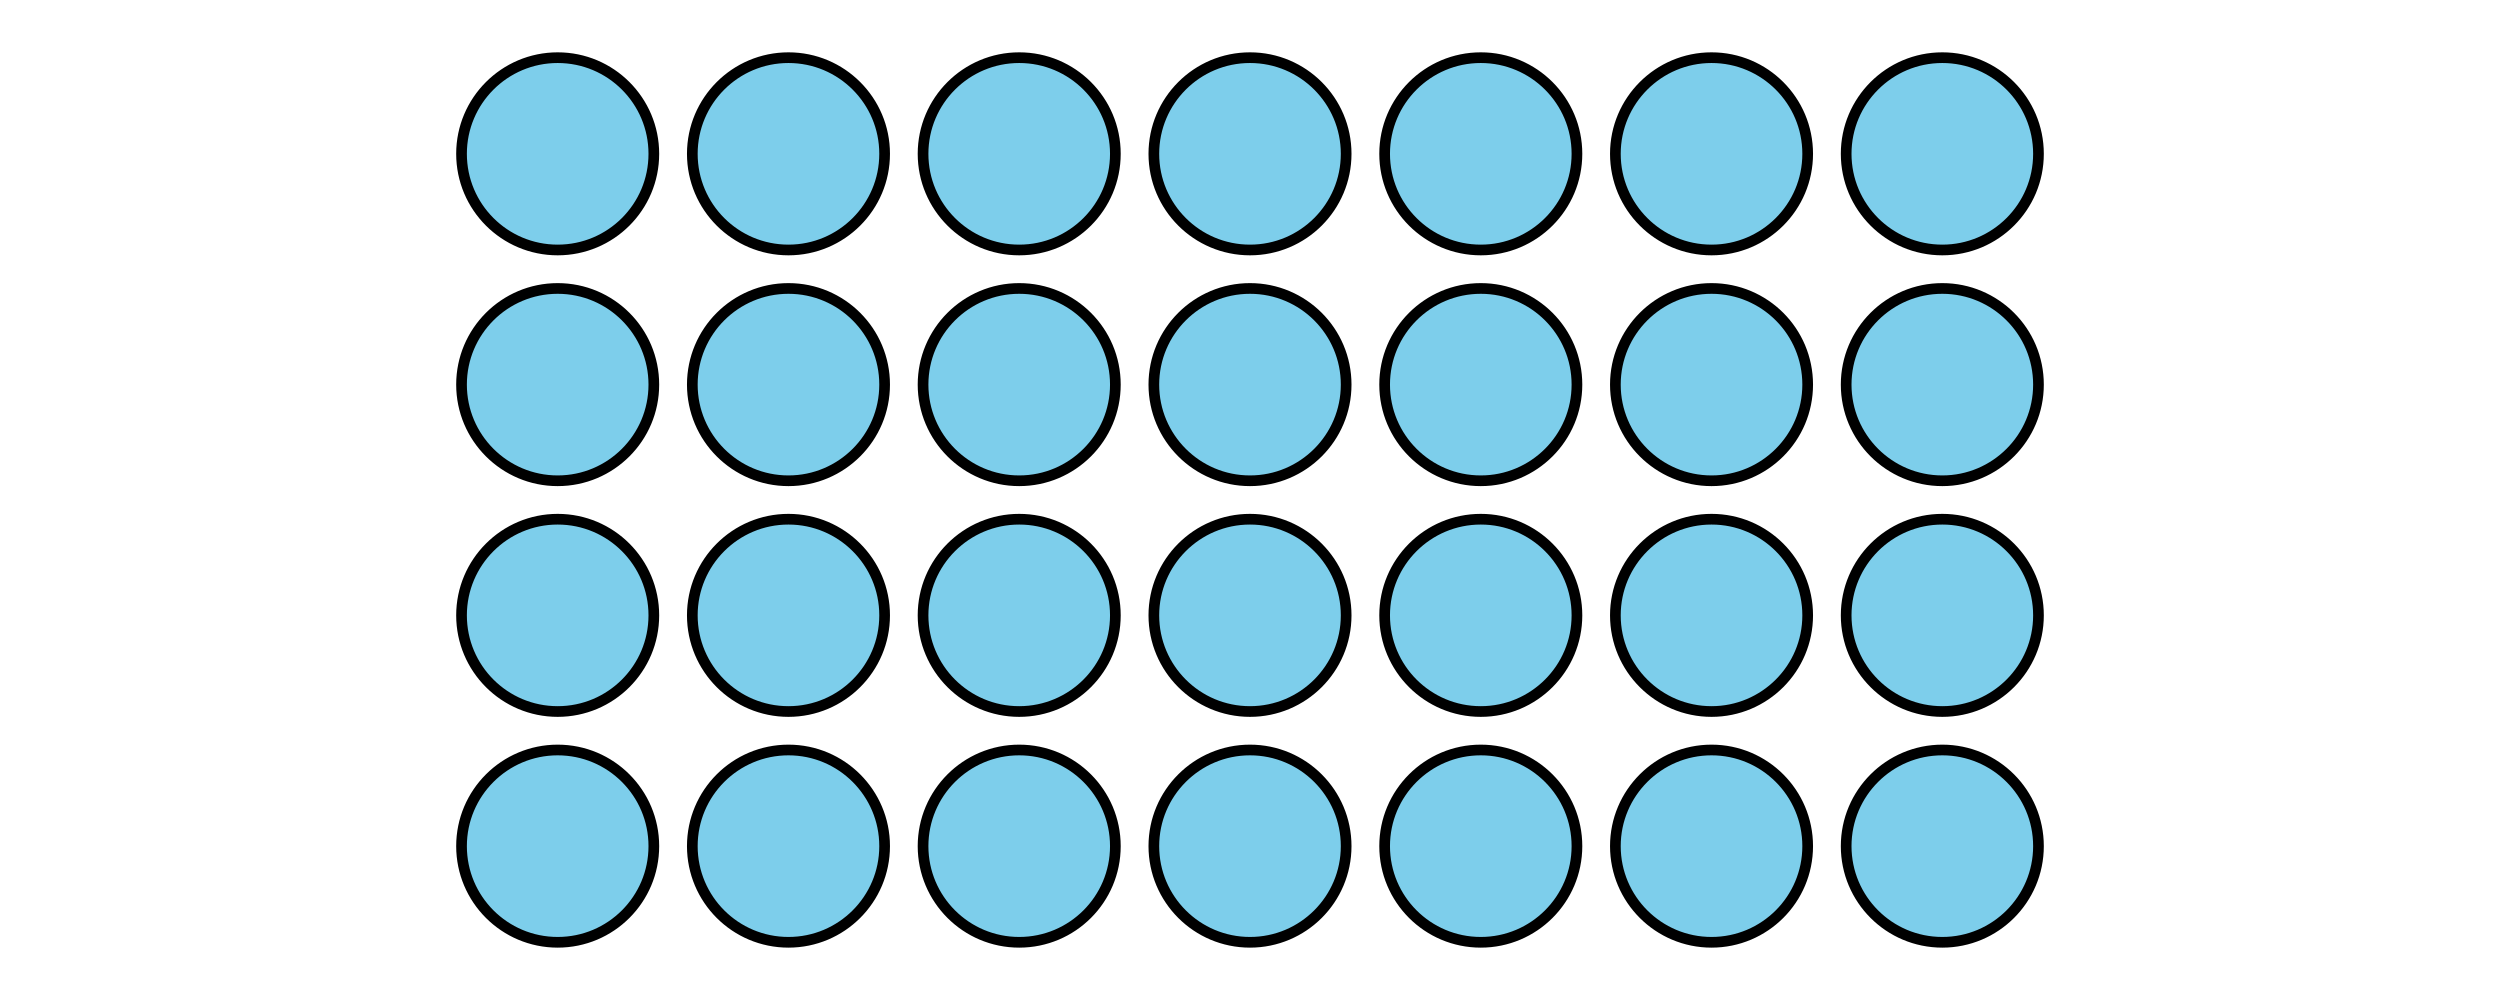
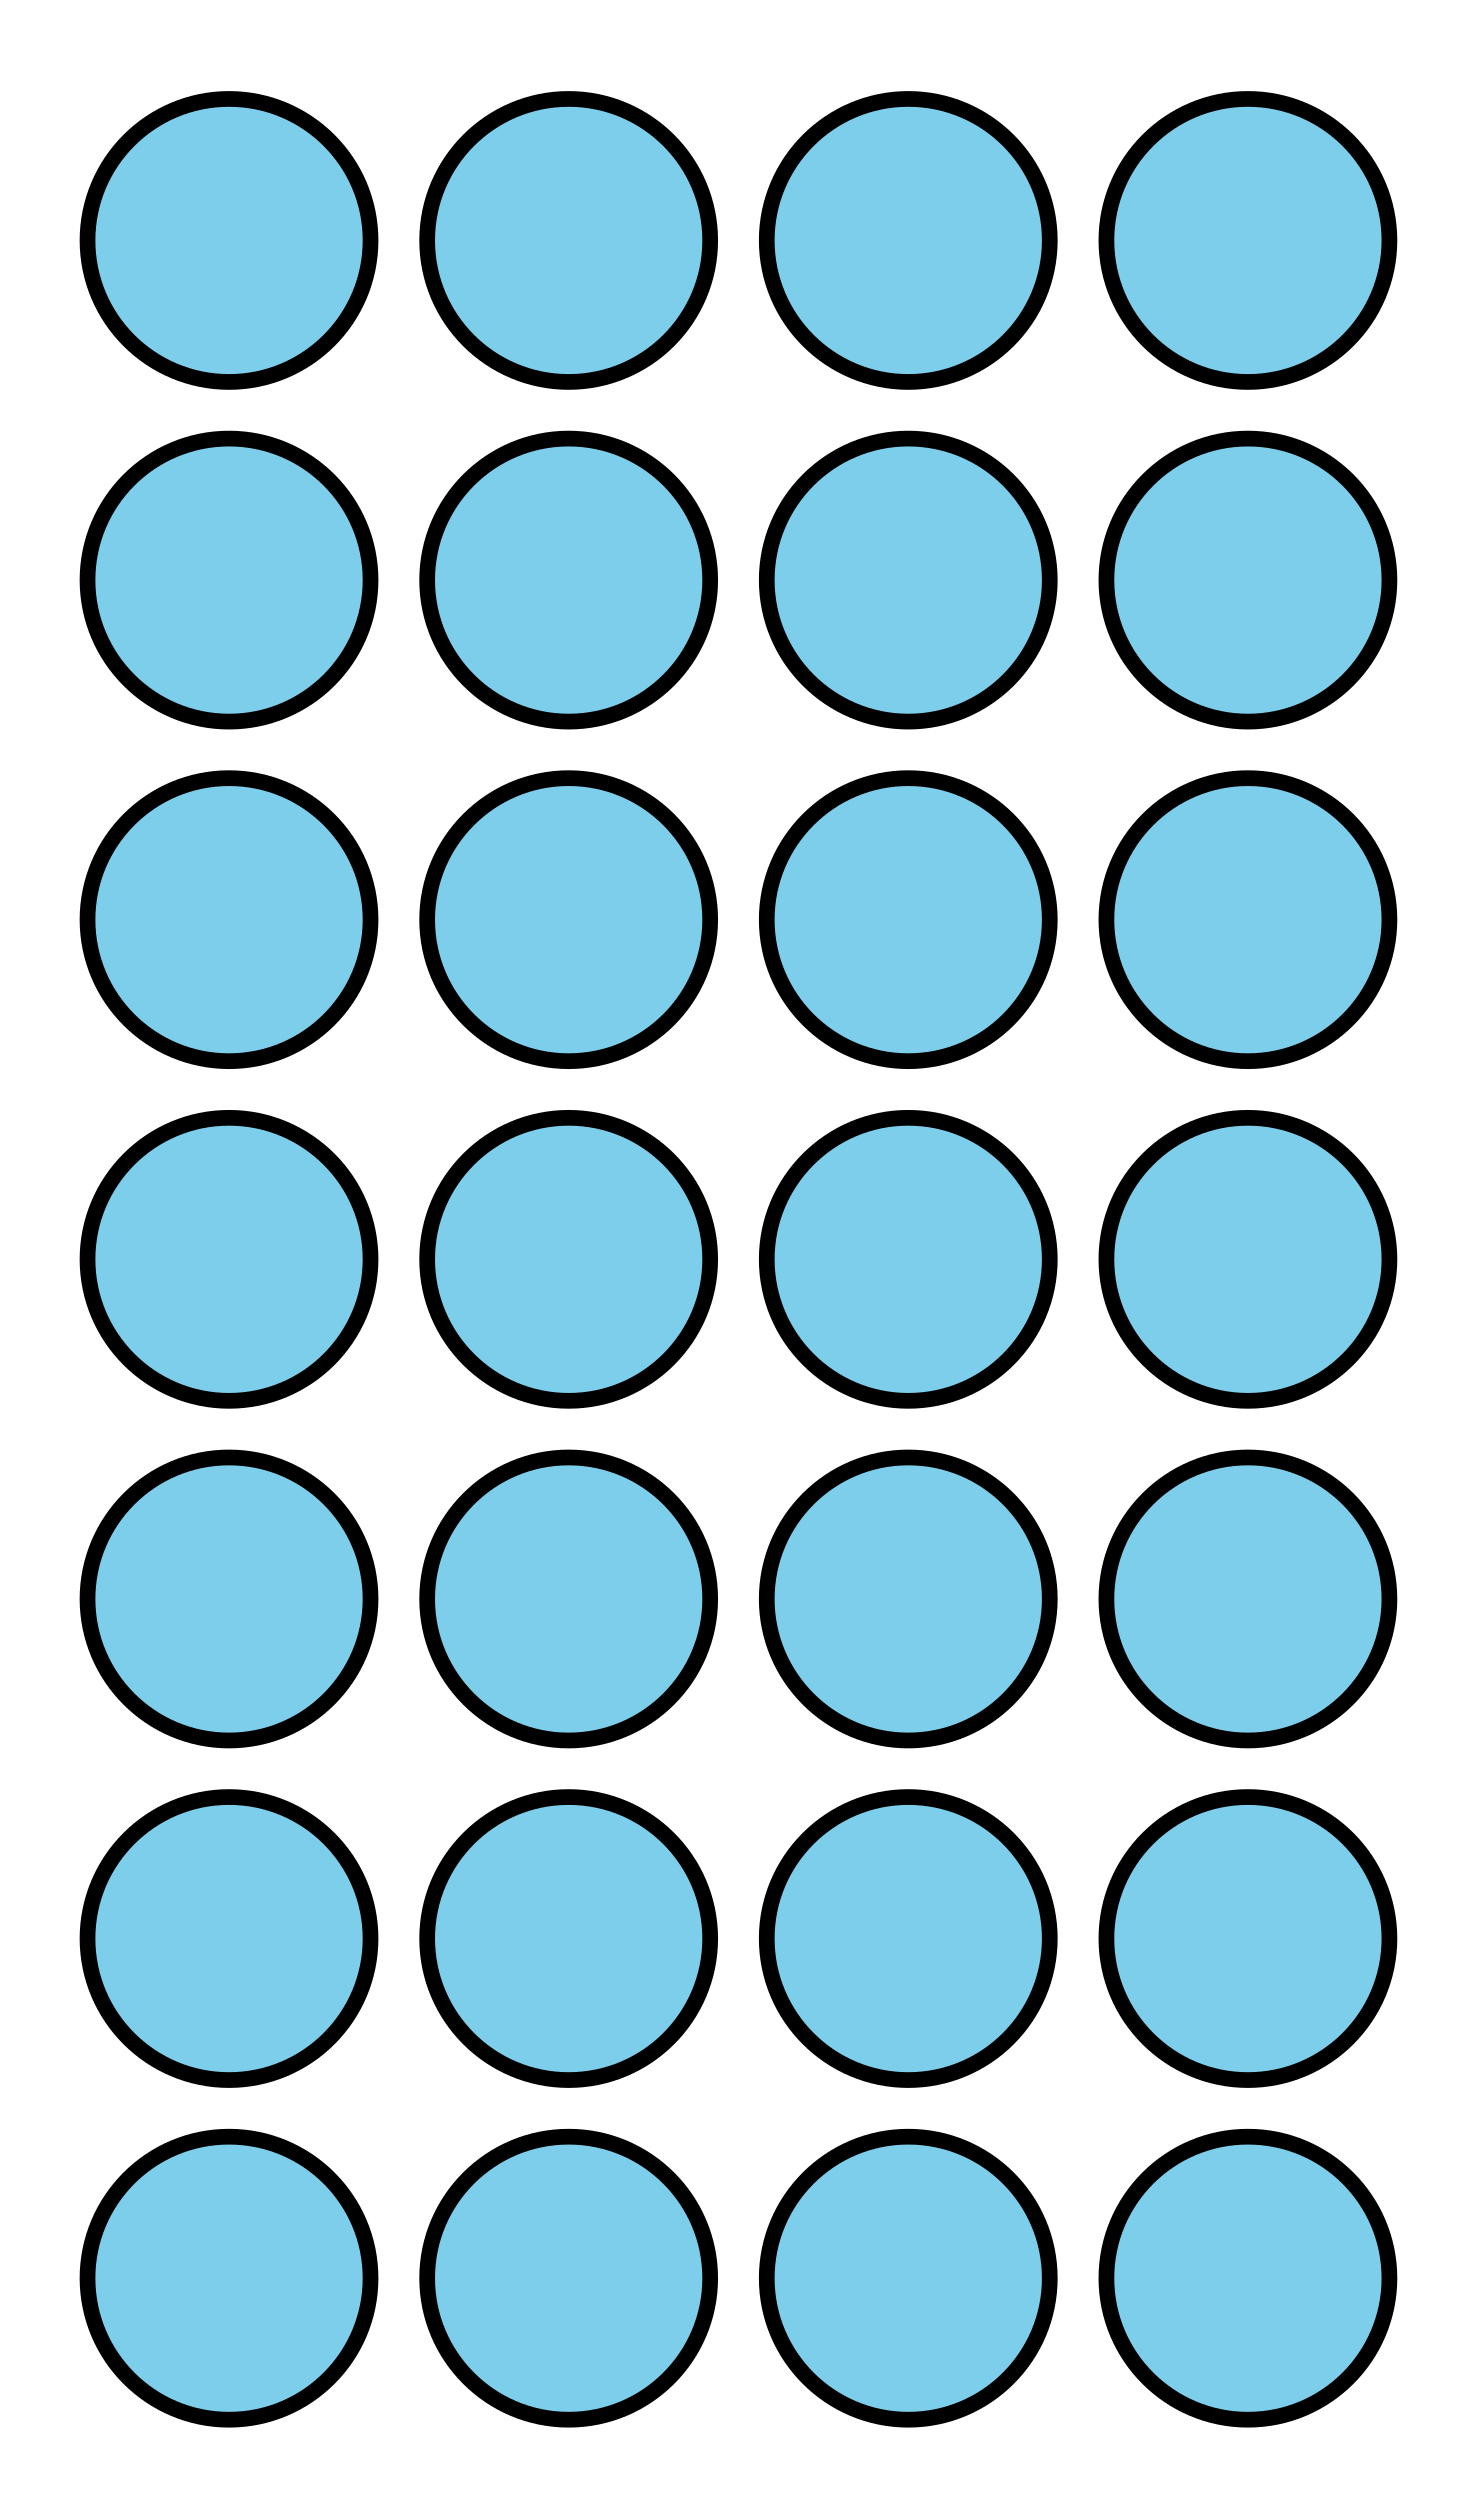
- <svg xmlns="http://www.w3.org/2000/svg" height="93.599pt" version="1.1" viewBox="-72 -72 234 93.599" width="234pt">
-   <defs>
+ <svg xmlns="http://www.w3.org/2000/svg" height="159pt" version="1.1" viewBox="-72 -72 93.599 159" width="93.599pt" id="svg57">
+   <defs id="defs1">
    <clipPath id="clip1">
-       <path d="M-72 21.602V-72H162V21.602ZM162 -72" />
+       <path d="M -72,21.602 V -72 H 162 V 21.602 Z M 162,-72" id="path1" />
    </clipPath>
  </defs>
-   <g id="page1">
-     <path clip-path="url(#clip1)" d="M54 -36C54 -40.973 49.969 -45 45 -45S36 -40.973 36 -36C36 -31.031 40.031 -27 45 -27S54 -31.031 54 -36Z" fill="#7dceeb" />
-     <path clip-path="url(#clip1)" d="M54 -36C54 -40.973 49.969 -45 45 -45S36 -40.973 36 -36C36 -31.031 40.031 -27 45 -27S54 -31.031 54 -36Z" fill="none" stroke="#000000" stroke-linejoin="bevel" stroke-miterlimit="10.037" stroke-width="1" />
-     <path clip-path="url(#clip1)" d="M54 -14.402C54 -19.371 49.969 -23.402 45 -23.402S36 -19.371 36 -14.402C36 -9.43 40.031 -5.402 45 -5.402S54 -9.43 54 -14.402Z" fill="#7dceeb" />
-     <path clip-path="url(#clip1)" d="M54 -14.402C54 -19.371 49.969 -23.402 45 -23.402S36 -19.371 36 -14.402C36 -9.43 40.031 -5.402 45 -5.402S54 -9.43 54 -14.402Z" fill="none" stroke="#000000" stroke-linejoin="bevel" stroke-miterlimit="10.037" stroke-width="1" />
-     <path clip-path="url(#clip1)" d="M54 -57.602C54 -62.57 49.969 -66.602 45 -66.602S36 -62.57 36 -57.602C36 -52.629 40.031 -48.602 45 -48.602S54 -52.629 54 -57.602Z" fill="#7dceeb" />
-     <path clip-path="url(#clip1)" d="M54 -57.602C54 -62.57 49.969 -66.602 45 -66.602S36 -62.57 36 -57.602C36 -52.629 40.031 -48.602 45 -48.602S54 -52.629 54 -57.602Z" fill="none" stroke="#000000" stroke-linejoin="bevel" stroke-miterlimit="10.037" stroke-width="1" />
-     <path clip-path="url(#clip1)" d="M54 7.199C54 2.231 49.969 -1.801 45 -1.801S36 2.231 36 7.199C36 12.172 40.031 16.199 45 16.199S54 12.172 54 7.199Z" fill="#7dceeb" />
-     <path clip-path="url(#clip1)" d="M54 7.199C54 2.231 49.969 -1.801 45 -1.801S36 2.231 36 7.199C36 12.172 40.031 16.199 45 16.199S54 12.172 54 7.199Z" fill="none" stroke="#000000" stroke-linejoin="bevel" stroke-miterlimit="10.037" stroke-width="1" />
-     <path clip-path="url(#clip1)" d="M75.602 -36C75.602 -40.973 71.57 -45 66.602 -45C61.629 -45 57.602 -40.973 57.602 -36C57.602 -31.031 61.629 -27 66.602 -27C71.57 -27 75.602 -31.031 75.602 -36Z" fill="#7dceeb" />
-     <path clip-path="url(#clip1)" d="M75.602 -36C75.602 -40.973 71.57 -45 66.602 -45C61.629 -45 57.602 -40.973 57.602 -36C57.602 -31.031 61.629 -27 66.602 -27C71.57 -27 75.602 -31.031 75.602 -36Z" fill="none" stroke="#000000" stroke-linejoin="bevel" stroke-miterlimit="10.037" stroke-width="1" />
-     <path clip-path="url(#clip1)" d="M75.602 -14.402C75.602 -19.371 71.57 -23.402 66.602 -23.402C61.629 -23.402 57.602 -19.371 57.602 -14.402C57.602 -9.43 61.629 -5.402 66.602 -5.402C71.57 -5.402 75.602 -9.43 75.602 -14.402Z" fill="#7dceeb" />
-     <path clip-path="url(#clip1)" d="M75.602 -14.402C75.602 -19.371 71.57 -23.402 66.602 -23.402C61.629 -23.402 57.602 -19.371 57.602 -14.402C57.602 -9.43 61.629 -5.402 66.602 -5.402C71.57 -5.402 75.602 -9.43 75.602 -14.402Z" fill="none" stroke="#000000" stroke-linejoin="bevel" stroke-miterlimit="10.037" stroke-width="1" />
-     <path clip-path="url(#clip1)" d="M75.602 -57.602C75.602 -62.57 71.57 -66.602 66.602 -66.602C61.629 -66.602 57.602 -62.57 57.602 -57.602C57.602 -52.629 61.629 -48.602 66.602 -48.602C71.57 -48.602 75.602 -52.629 75.602 -57.602Z" fill="#7dceeb" />
-     <path clip-path="url(#clip1)" d="M75.602 -57.602C75.602 -62.57 71.57 -66.602 66.602 -66.602C61.629 -66.602 57.602 -62.57 57.602 -57.602C57.602 -52.629 61.629 -48.602 66.602 -48.602C71.57 -48.602 75.602 -52.629 75.602 -57.602Z" fill="none" stroke="#000000" stroke-linejoin="bevel" stroke-miterlimit="10.037" stroke-width="1" />
-     <path clip-path="url(#clip1)" d="M75.602 7.199C75.602 2.231 71.57 -1.801 66.602 -1.801C61.629 -1.801 57.602 2.231 57.602 7.199C57.602 12.172 61.629 16.199 66.602 16.199C71.57 16.199 75.602 12.172 75.602 7.199Z" fill="#7dceeb" />
-     <path clip-path="url(#clip1)" d="M75.602 7.199C75.602 2.231 71.57 -1.801 66.602 -1.801C61.629 -1.801 57.602 2.231 57.602 7.199C57.602 12.172 61.629 16.199 66.602 16.199C71.57 16.199 75.602 12.172 75.602 7.199Z" fill="none" stroke="#000000" stroke-linejoin="bevel" stroke-miterlimit="10.037" stroke-width="1" />
-     <path clip-path="url(#clip1)" d="M97.199 -36C97.199 -40.973 93.172 -45 88.199 -45C83.231 -45 79.199 -40.973 79.199 -36C79.199 -31.031 83.231 -27 88.199 -27C93.172 -27 97.199 -31.031 97.199 -36Z" fill="#7dceeb" />
-     <path clip-path="url(#clip1)" d="M97.199 -36C97.199 -40.973 93.172 -45 88.199 -45C83.231 -45 79.199 -40.973 79.199 -36C79.199 -31.031 83.231 -27 88.199 -27C93.172 -27 97.199 -31.031 97.199 -36Z" fill="none" stroke="#000000" stroke-linejoin="bevel" stroke-miterlimit="10.037" stroke-width="1" />
-     <path clip-path="url(#clip1)" d="M97.199 -14.402C97.199 -19.371 93.172 -23.402 88.199 -23.402C83.231 -23.402 79.199 -19.371 79.199 -14.402C79.199 -9.43 83.231 -5.402 88.199 -5.402C93.172 -5.402 97.199 -9.43 97.199 -14.402Z" fill="#7dceeb" />
-     <path clip-path="url(#clip1)" d="M97.199 -14.402C97.199 -19.371 93.172 -23.402 88.199 -23.402C83.231 -23.402 79.199 -19.371 79.199 -14.402C79.199 -9.43 83.231 -5.402 88.199 -5.402C93.172 -5.402 97.199 -9.43 97.199 -14.402Z" fill="none" stroke="#000000" stroke-linejoin="bevel" stroke-miterlimit="10.037" stroke-width="1" />
-     <path clip-path="url(#clip1)" d="M97.199 -57.602C97.199 -62.57 93.172 -66.602 88.199 -66.602C83.231 -66.602 79.199 -62.57 79.199 -57.602C79.199 -52.629 83.231 -48.602 88.199 -48.602C93.172 -48.602 97.199 -52.629 97.199 -57.602Z" fill="#7dceeb" />
-     <path clip-path="url(#clip1)" d="M97.199 -57.602C97.199 -62.57 93.172 -66.602 88.199 -66.602C83.231 -66.602 79.199 -62.57 79.199 -57.602C79.199 -52.629 83.231 -48.602 88.199 -48.602C93.172 -48.602 97.199 -52.629 97.199 -57.602Z" fill="none" stroke="#000000" stroke-linejoin="bevel" stroke-miterlimit="10.037" stroke-width="1" />
-     <path clip-path="url(#clip1)" d="M97.199 7.199C97.199 2.231 93.172 -1.801 88.199 -1.801C83.231 -1.801 79.199 2.231 79.199 7.199C79.199 12.172 83.231 16.199 88.199 16.199C93.172 16.199 97.199 12.172 97.199 7.199Z" fill="#7dceeb" />
-     <path clip-path="url(#clip1)" d="M97.199 7.199C97.199 2.231 93.172 -1.801 88.199 -1.801C83.231 -1.801 79.199 2.231 79.199 7.199C79.199 12.172 83.231 16.199 88.199 16.199C93.172 16.199 97.199 12.172 97.199 7.199Z" fill="none" stroke="#000000" stroke-linejoin="bevel" stroke-miterlimit="10.037" stroke-width="1" />
-     <path clip-path="url(#clip1)" d="M32.398 -36C32.398 -40.973 28.371 -45 23.398 -45C18.43 -45 14.398 -40.973 14.398 -36C14.398 -31.031 18.43 -27 23.398 -27C28.371 -27 32.398 -31.031 32.398 -36Z" fill="#7dceeb" />
-     <path clip-path="url(#clip1)" d="M32.398 -36C32.398 -40.973 28.371 -45 23.398 -45C18.43 -45 14.398 -40.973 14.398 -36C14.398 -31.031 18.43 -27 23.398 -27C28.371 -27 32.398 -31.031 32.398 -36Z" fill="none" stroke="#000000" stroke-linejoin="bevel" stroke-miterlimit="10.037" stroke-width="1" />
-     <path clip-path="url(#clip1)" d="M32.398 -14.402C32.398 -19.371 28.371 -23.402 23.398 -23.402C18.43 -23.402 14.398 -19.371 14.398 -14.402C14.398 -9.43 18.43 -5.402 23.398 -5.402C28.371 -5.402 32.398 -9.43 32.398 -14.402Z" fill="#7dceeb" />
-     <path clip-path="url(#clip1)" d="M32.398 -14.402C32.398 -19.371 28.371 -23.402 23.398 -23.402C18.43 -23.402 14.398 -19.371 14.398 -14.402C14.398 -9.43 18.43 -5.402 23.398 -5.402C28.371 -5.402 32.398 -9.43 32.398 -14.402Z" fill="none" stroke="#000000" stroke-linejoin="bevel" stroke-miterlimit="10.037" stroke-width="1" />
-     <path clip-path="url(#clip1)" d="M32.398 -57.602C32.398 -62.57 28.371 -66.602 23.398 -66.602C18.43 -66.602 14.398 -62.57 14.398 -57.602C14.398 -52.629 18.43 -48.602 23.398 -48.602C28.371 -48.602 32.398 -52.629 32.398 -57.602Z" fill="#7dceeb" />
-     <path clip-path="url(#clip1)" d="M32.398 -57.602C32.398 -62.57 28.371 -66.602 23.398 -66.602C18.43 -66.602 14.398 -62.57 14.398 -57.602C14.398 -52.629 18.43 -48.602 23.398 -48.602C28.371 -48.602 32.398 -52.629 32.398 -57.602Z" fill="none" stroke="#000000" stroke-linejoin="bevel" stroke-miterlimit="10.037" stroke-width="1" />
-     <path clip-path="url(#clip1)" d="M32.398 7.199C32.398 2.231 28.371 -1.801 23.398 -1.801C18.43 -1.801 14.398 2.231 14.398 7.199C14.398 12.172 18.43 16.199 23.398 16.199C28.371 16.199 32.398 12.172 32.398 7.199Z" fill="#7dceeb" />
-     <path clip-path="url(#clip1)" d="M32.398 7.199C32.398 2.231 28.371 -1.801 23.398 -1.801C18.43 -1.801 14.398 2.231 14.398 7.199C14.398 12.172 18.43 16.199 23.398 16.199C28.371 16.199 32.398 12.172 32.398 7.199Z" fill="none" stroke="#000000" stroke-linejoin="bevel" stroke-miterlimit="10.037" stroke-width="1" />
-     <path clip-path="url(#clip1)" d="M10.801 -36C10.801 -40.973 6.769 -45 1.801 -45C-3.172 -45 -7.199 -40.973 -7.199 -36C-7.199 -31.031 -3.172 -27 1.801 -27C6.769 -27 10.801 -31.031 10.801 -36Z" fill="#7dceeb" />
-     <path clip-path="url(#clip1)" d="M10.801 -36C10.801 -40.973 6.769 -45 1.801 -45C-3.172 -45 -7.199 -40.973 -7.199 -36C-7.199 -31.031 -3.172 -27 1.801 -27C6.769 -27 10.801 -31.031 10.801 -36Z" fill="none" stroke="#000000" stroke-linejoin="bevel" stroke-miterlimit="10.037" stroke-width="1" />
-     <path clip-path="url(#clip1)" d="M10.801 -14.402C10.801 -19.371 6.769 -23.402 1.801 -23.402C-3.172 -23.402 -7.199 -19.371 -7.199 -14.402C-7.199 -9.43 -3.172 -5.402 1.801 -5.402C6.769 -5.402 10.801 -9.43 10.801 -14.402Z" fill="#7dceeb" />
-     <path clip-path="url(#clip1)" d="M10.801 -14.402C10.801 -19.371 6.769 -23.402 1.801 -23.402C-3.172 -23.402 -7.199 -19.371 -7.199 -14.402C-7.199 -9.43 -3.172 -5.402 1.801 -5.402C6.769 -5.402 10.801 -9.43 10.801 -14.402Z" fill="none" stroke="#000000" stroke-linejoin="bevel" stroke-miterlimit="10.037" stroke-width="1" />
-     <path clip-path="url(#clip1)" d="M10.801 -57.602C10.801 -62.57 6.769 -66.602 1.801 -66.602C-3.172 -66.602 -7.199 -62.57 -7.199 -57.602C-7.199 -52.629 -3.172 -48.602 1.801 -48.602C6.769 -48.602 10.801 -52.629 10.801 -57.602Z" fill="#7dceeb" />
-     <path clip-path="url(#clip1)" d="M10.801 -57.602C10.801 -62.57 6.769 -66.602 1.801 -66.602C-3.172 -66.602 -7.199 -62.57 -7.199 -57.602C-7.199 -52.629 -3.172 -48.602 1.801 -48.602C6.769 -48.602 10.801 -52.629 10.801 -57.602Z" fill="none" stroke="#000000" stroke-linejoin="bevel" stroke-miterlimit="10.037" stroke-width="1" />
-     <path clip-path="url(#clip1)" d="M10.801 7.199C10.801 2.231 6.769 -1.801 1.801 -1.801C-3.172 -1.801 -7.199 2.231 -7.199 7.199C-7.199 12.172 -3.172 16.199 1.801 16.199C6.769 16.199 10.801 12.172 10.801 7.199Z" fill="#7dceeb" />
-     <path clip-path="url(#clip1)" d="M10.801 7.199C10.801 2.231 6.769 -1.801 1.801 -1.801C-3.172 -1.801 -7.199 2.231 -7.199 7.199C-7.199 12.172 -3.172 16.199 1.801 16.199C6.769 16.199 10.801 12.172 10.801 7.199Z" fill="none" stroke="#000000" stroke-linejoin="bevel" stroke-miterlimit="10.037" stroke-width="1" />
-     <path clip-path="url(#clip1)" d="M118.801 -36C118.801 -40.973 114.769 -45 109.801 -45C104.828 -45 100.801 -40.973 100.801 -36C100.801 -31.031 104.828 -27 109.801 -27C114.769 -27 118.801 -31.031 118.801 -36Z" fill="#7dceeb" />
-     <path clip-path="url(#clip1)" d="M118.801 -36C118.801 -40.973 114.769 -45 109.801 -45C104.828 -45 100.801 -40.973 100.801 -36C100.801 -31.031 104.828 -27 109.801 -27C114.769 -27 118.801 -31.031 118.801 -36Z" fill="none" stroke="#000000" stroke-linejoin="bevel" stroke-miterlimit="10.037" stroke-width="1" />
-     <path clip-path="url(#clip1)" d="M118.801 -14.402C118.801 -19.371 114.769 -23.402 109.801 -23.402C104.828 -23.402 100.801 -19.371 100.801 -14.402C100.801 -9.43 104.828 -5.402 109.801 -5.402C114.769 -5.402 118.801 -9.43 118.801 -14.402Z" fill="#7dceeb" />
-     <path clip-path="url(#clip1)" d="M118.801 -14.402C118.801 -19.371 114.769 -23.402 109.801 -23.402C104.828 -23.402 100.801 -19.371 100.801 -14.402C100.801 -9.43 104.828 -5.402 109.801 -5.402C114.769 -5.402 118.801 -9.43 118.801 -14.402Z" fill="none" stroke="#000000" stroke-linejoin="bevel" stroke-miterlimit="10.037" stroke-width="1" />
-     <path clip-path="url(#clip1)" d="M118.801 -57.602C118.801 -62.57 114.769 -66.602 109.801 -66.602C104.828 -66.602 100.801 -62.57 100.801 -57.602C100.801 -52.629 104.828 -48.602 109.801 -48.602C114.769 -48.602 118.801 -52.629 118.801 -57.602Z" fill="#7dceeb" />
-     <path clip-path="url(#clip1)" d="M118.801 -57.602C118.801 -62.57 114.769 -66.602 109.801 -66.602C104.828 -66.602 100.801 -62.57 100.801 -57.602C100.801 -52.629 104.828 -48.602 109.801 -48.602C114.769 -48.602 118.801 -52.629 118.801 -57.602Z" fill="none" stroke="#000000" stroke-linejoin="bevel" stroke-miterlimit="10.037" stroke-width="1" />
-     <path clip-path="url(#clip1)" d="M118.801 7.199C118.801 2.231 114.769 -1.801 109.801 -1.801C104.828 -1.801 100.801 2.231 100.801 7.199C100.801 12.172 104.828 16.199 109.801 16.199C114.769 16.199 118.801 12.172 118.801 7.199Z" fill="#7dceeb" />
-     <path clip-path="url(#clip1)" d="M118.801 7.199C118.801 2.231 114.769 -1.801 109.801 -1.801C104.828 -1.801 100.801 2.231 100.801 7.199C100.801 12.172 104.828 16.199 109.801 16.199C114.769 16.199 118.801 12.172 118.801 7.199Z" fill="none" stroke="#000000" stroke-linejoin="bevel" stroke-miterlimit="10.037" stroke-width="1" />
-     <path clip-path="url(#clip1)" d="M-10.801 -36C-10.801 -40.973 -14.828 -45 -19.801 -45C-24.77 -45 -28.801 -40.973 -28.801 -36C-28.801 -31.031 -24.77 -27 -19.801 -27C-14.828 -27 -10.801 -31.031 -10.801 -36Z" fill="#7dceeb" />
-     <path clip-path="url(#clip1)" d="M-10.801 -36C-10.801 -40.973 -14.828 -45 -19.801 -45C-24.77 -45 -28.801 -40.973 -28.801 -36C-28.801 -31.031 -24.77 -27 -19.801 -27C-14.828 -27 -10.801 -31.031 -10.801 -36Z" fill="none" stroke="#000000" stroke-linejoin="bevel" stroke-miterlimit="10.037" stroke-width="1" />
-     <path clip-path="url(#clip1)" d="M-10.801 -14.402C-10.801 -19.371 -14.828 -23.402 -19.801 -23.402C-24.77 -23.402 -28.801 -19.371 -28.801 -14.402C-28.801 -9.43 -24.77 -5.402 -19.801 -5.402C-14.828 -5.402 -10.801 -9.43 -10.801 -14.402Z" fill="#7dceeb" />
-     <path clip-path="url(#clip1)" d="M-10.801 -14.402C-10.801 -19.371 -14.828 -23.402 -19.801 -23.402C-24.77 -23.402 -28.801 -19.371 -28.801 -14.402C-28.801 -9.43 -24.77 -5.402 -19.801 -5.402C-14.828 -5.402 -10.801 -9.43 -10.801 -14.402Z" fill="none" stroke="#000000" stroke-linejoin="bevel" stroke-miterlimit="10.037" stroke-width="1" />
-     <path clip-path="url(#clip1)" d="M-10.801 -57.602C-10.801 -62.57 -14.828 -66.602 -19.801 -66.602C-24.77 -66.602 -28.801 -62.57 -28.801 -57.602C-28.801 -52.629 -24.77 -48.602 -19.801 -48.602C-14.828 -48.602 -10.801 -52.629 -10.801 -57.602Z" fill="#7dceeb" />
-     <path clip-path="url(#clip1)" d="M-10.801 -57.602C-10.801 -62.57 -14.828 -66.602 -19.801 -66.602C-24.77 -66.602 -28.801 -62.57 -28.801 -57.602C-28.801 -52.629 -24.77 -48.602 -19.801 -48.602C-14.828 -48.602 -10.801 -52.629 -10.801 -57.602Z" fill="none" stroke="#000000" stroke-linejoin="bevel" stroke-miterlimit="10.037" stroke-width="1" />
-     <path clip-path="url(#clip1)" d="M-10.801 7.199C-10.801 2.231 -14.828 -1.801 -19.801 -1.801C-24.77 -1.801 -28.801 2.231 -28.801 7.199C-28.801 12.172 -24.77 16.199 -19.801 16.199C-14.828 16.199 -10.801 12.172 -10.801 7.199Z" fill="#7dceeb" />
-     <path clip-path="url(#clip1)" d="M-10.801 7.199C-10.801 2.231 -14.828 -1.801 -19.801 -1.801C-24.77 -1.801 -28.801 2.231 -28.801 7.199C-28.801 12.172 -24.77 16.199 -19.801 16.199C-14.828 16.199 -10.801 12.172 -10.801 7.199Z" fill="none" stroke="#000000" stroke-linejoin="bevel" stroke-miterlimit="10.037" stroke-width="1" />
+   <g id="page1" transform="rotate(90,-6.664018,-43.57066)">
+     <path clip-path="url(#clip1)" d="m 54,-36 c 0,-4.973 -4.031,-9 -9,-9 -4.969,0 -9,4.027 -9,9 0,4.969 4.031,9 9,9 4.969,0 9,-4.031 9,-9 z" fill="#7dceeb" id="path2" />
+     <path clip-path="url(#clip1)" d="m 54,-36 c 0,-4.973 -4.031,-9 -9,-9 -4.969,0 -9,4.027 -9,9 0,4.969 4.031,9 9,9 4.969,0 9,-4.031 9,-9 z" fill="none" stroke="#000000" stroke-linejoin="bevel" stroke-miterlimit="10.037" stroke-width="1" id="path3" />
+     <path clip-path="url(#clip1)" d="m 54,-14.402 c 0,-4.969 -4.031,-9 -9,-9 -4.969,0 -9,4.031 -9,9 0,4.973 4.031,9 9,9 4.969,0 9,-4.027 9,-9 z" fill="#7dceeb" id="path4" />
+     <path clip-path="url(#clip1)" d="m 54,-14.402 c 0,-4.969 -4.031,-9 -9,-9 -4.969,0 -9,4.031 -9,9 0,4.973 4.031,9 9,9 4.969,0 9,-4.027 9,-9 z" fill="none" stroke="#000000" stroke-linejoin="bevel" stroke-miterlimit="10.037" stroke-width="1" id="path5" />
+     <path clip-path="url(#clip1)" d="m 54,-57.602 c 0,-4.969 -4.031,-9 -9,-9 -4.969,0 -9,4.031 -9,9 0,4.973 4.031,9 9,9 4.969,0 9,-4.027 9,-9 z" fill="#7dceeb" id="path6" />
+     <path clip-path="url(#clip1)" d="m 54,-57.602 c 0,-4.969 -4.031,-9 -9,-9 -4.969,0 -9,4.031 -9,9 0,4.973 4.031,9 9,9 4.969,0 9,-4.027 9,-9 z" fill="none" stroke="#000000" stroke-linejoin="bevel" stroke-miterlimit="10.037" stroke-width="1" id="path7" />
+     <path clip-path="url(#clip1)" d="m 54,7.199 c 0,-4.969 -4.031,-9 -9,-9 -4.969,0 -9,4.031 -9,9 0,4.973 4.031,9 9,9 4.969,0 9,-4.027 9,-9 z" fill="#7dceeb" id="path8" />
+     <path clip-path="url(#clip1)" d="m 54,7.199 c 0,-4.969 -4.031,-9 -9,-9 -4.969,0 -9,4.031 -9,9 0,4.973 4.031,9 9,9 4.969,0 9,-4.027 9,-9 z" fill="none" stroke="#000000" stroke-linejoin="bevel" stroke-miterlimit="10.037" stroke-width="1" id="path9" />
+     <path clip-path="url(#clip1)" d="m 75.602,-36 c 0,-4.973 -4.031,-9 -9,-9 -4.973,0 -9,4.027 -9,9 0,4.969 4.027,9 9,9 4.969,0 9,-4.031 9,-9 z" fill="#7dceeb" id="path10" />
+     <path clip-path="url(#clip1)" d="m 75.602,-36 c 0,-4.973 -4.031,-9 -9,-9 -4.973,0 -9,4.027 -9,9 0,4.969 4.027,9 9,9 4.969,0 9,-4.031 9,-9 z" fill="none" stroke="#000000" stroke-linejoin="bevel" stroke-miterlimit="10.037" stroke-width="1" id="path11" />
+     <path clip-path="url(#clip1)" d="m 75.602,-14.402 c 0,-4.969 -4.031,-9 -9,-9 -4.973,0 -9,4.031 -9,9 0,4.973 4.027,9 9,9 4.969,0 9,-4.027 9,-9 z" fill="#7dceeb" id="path12" />
+     <path clip-path="url(#clip1)" d="m 75.602,-14.402 c 0,-4.969 -4.031,-9 -9,-9 -4.973,0 -9,4.031 -9,9 0,4.973 4.027,9 9,9 4.969,0 9,-4.027 9,-9 z" fill="none" stroke="#000000" stroke-linejoin="bevel" stroke-miterlimit="10.037" stroke-width="1" id="path13" />
+     <path clip-path="url(#clip1)" d="m 75.602,-57.602 c 0,-4.969 -4.031,-9 -9,-9 -4.973,0 -9,4.031 -9,9 0,4.973 4.027,9 9,9 4.969,0 9,-4.027 9,-9 z" fill="#7dceeb" id="path14" />
+     <path clip-path="url(#clip1)" d="m 75.602,-57.602 c 0,-4.969 -4.031,-9 -9,-9 -4.973,0 -9,4.031 -9,9 0,4.973 4.027,9 9,9 4.969,0 9,-4.027 9,-9 z" fill="none" stroke="#000000" stroke-linejoin="bevel" stroke-miterlimit="10.037" stroke-width="1" id="path15" />
+     <path clip-path="url(#clip1)" d="m 75.602,7.199 c 0,-4.969 -4.031,-9 -9,-9 -4.973,0 -9,4.031 -9,9 0,4.973 4.027,9 9,9 4.969,0 9,-4.027 9,-9 z" fill="#7dceeb" id="path16" />
+     <path clip-path="url(#clip1)" d="m 75.602,7.199 c 0,-4.969 -4.031,-9 -9,-9 -4.973,0 -9,4.031 -9,9 0,4.973 4.027,9 9,9 4.969,0 9,-4.027 9,-9 z" fill="none" stroke="#000000" stroke-linejoin="bevel" stroke-miterlimit="10.037" stroke-width="1" id="path17" />
+     <path clip-path="url(#clip1)" d="m 97.199,-36 c 0,-4.973 -4.027,-9 -9,-9 -4.969,0 -9,4.027 -9,9 0,4.969 4.031,9 9,9 4.973,0 9,-4.031 9,-9 z" fill="#7dceeb" id="path18" />
+     <path clip-path="url(#clip1)" d="m 97.199,-36 c 0,-4.973 -4.027,-9 -9,-9 -4.969,0 -9,4.027 -9,9 0,4.969 4.031,9 9,9 4.973,0 9,-4.031 9,-9 z" fill="none" stroke="#000000" stroke-linejoin="bevel" stroke-miterlimit="10.037" stroke-width="1" id="path19" />
+     <path clip-path="url(#clip1)" d="m 97.199,-14.402 c 0,-4.969 -4.027,-9 -9,-9 -4.969,0 -9,4.031 -9,9 0,4.973 4.031,9 9,9 4.973,0 9,-4.027 9,-9 z" fill="#7dceeb" id="path20" />
+     <path clip-path="url(#clip1)" d="m 97.199,-14.402 c 0,-4.969 -4.027,-9 -9,-9 -4.969,0 -9,4.031 -9,9 0,4.973 4.031,9 9,9 4.973,0 9,-4.027 9,-9 z" fill="none" stroke="#000000" stroke-linejoin="bevel" stroke-miterlimit="10.037" stroke-width="1" id="path21" />
+     <path clip-path="url(#clip1)" d="m 97.199,-57.602 c 0,-4.969 -4.027,-9 -9,-9 -4.969,0 -9,4.031 -9,9 0,4.973 4.031,9 9,9 4.973,0 9,-4.027 9,-9 z" fill="#7dceeb" id="path22" />
+     <path clip-path="url(#clip1)" d="m 97.199,-57.602 c 0,-4.969 -4.027,-9 -9,-9 -4.969,0 -9,4.031 -9,9 0,4.973 4.031,9 9,9 4.973,0 9,-4.027 9,-9 z" fill="none" stroke="#000000" stroke-linejoin="bevel" stroke-miterlimit="10.037" stroke-width="1" id="path23" />
+     <path clip-path="url(#clip1)" d="m 97.199,7.199 c 0,-4.969 -4.027,-9 -9,-9 -4.969,0 -9,4.031 -9,9 0,4.973 4.031,9 9,9 4.973,0 9,-4.027 9,-9 z" fill="#7dceeb" id="path24" />
+     <path clip-path="url(#clip1)" d="m 97.199,7.199 c 0,-4.969 -4.027,-9 -9,-9 -4.969,0 -9,4.031 -9,9 0,4.973 4.031,9 9,9 4.973,0 9,-4.027 9,-9 z" fill="none" stroke="#000000" stroke-linejoin="bevel" stroke-miterlimit="10.037" stroke-width="1" id="path25" />
+     <path clip-path="url(#clip1)" d="m 32.398,-36 c 0,-4.973 -4.027,-9 -9,-9 -4.969,0 -9,4.027 -9,9 0,4.969 4.031,9 9,9 4.973,0 9,-4.031 9,-9 z" fill="#7dceeb" id="path26" />
+     <path clip-path="url(#clip1)" d="m 32.398,-36 c 0,-4.973 -4.027,-9 -9,-9 -4.969,0 -9,4.027 -9,9 0,4.969 4.031,9 9,9 4.973,0 9,-4.031 9,-9 z" fill="none" stroke="#000000" stroke-linejoin="bevel" stroke-miterlimit="10.037" stroke-width="1" id="path27" />
+     <path clip-path="url(#clip1)" d="m 32.398,-14.402 c 0,-4.969 -4.027,-9 -9,-9 -4.969,0 -9,4.031 -9,9 0,4.973 4.031,9 9,9 4.973,0 9,-4.027 9,-9 z" fill="#7dceeb" id="path28" />
+     <path clip-path="url(#clip1)" d="m 32.398,-14.402 c 0,-4.969 -4.027,-9 -9,-9 -4.969,0 -9,4.031 -9,9 0,4.973 4.031,9 9,9 4.973,0 9,-4.027 9,-9 z" fill="none" stroke="#000000" stroke-linejoin="bevel" stroke-miterlimit="10.037" stroke-width="1" id="path29" />
+     <path clip-path="url(#clip1)" d="m 32.398,-57.602 c 0,-4.969 -4.027,-9 -9,-9 -4.969,0 -9,4.031 -9,9 0,4.973 4.031,9 9,9 4.973,0 9,-4.027 9,-9 z" fill="#7dceeb" id="path30" />
+     <path clip-path="url(#clip1)" d="m 32.398,-57.602 c 0,-4.969 -4.027,-9 -9,-9 -4.969,0 -9,4.031 -9,9 0,4.973 4.031,9 9,9 4.973,0 9,-4.027 9,-9 z" fill="none" stroke="#000000" stroke-linejoin="bevel" stroke-miterlimit="10.037" stroke-width="1" id="path31" />
+     <path clip-path="url(#clip1)" d="m 32.398,7.199 c 0,-4.969 -4.027,-9 -9,-9 -4.969,0 -9,4.031 -9,9 0,4.973 4.031,9 9,9 4.973,0 9,-4.027 9,-9 z" fill="#7dceeb" id="path32" />
+     <path clip-path="url(#clip1)" d="m 32.398,7.199 c 0,-4.969 -4.027,-9 -9,-9 -4.969,0 -9,4.031 -9,9 0,4.973 4.031,9 9,9 4.973,0 9,-4.027 9,-9 z" fill="none" stroke="#000000" stroke-linejoin="bevel" stroke-miterlimit="10.037" stroke-width="1" id="path33" />
+     <path clip-path="url(#clip1)" d="m 10.801,-36 c 0,-4.973 -4.031,-9 -9,-9 -4.973,0 -9,4.027 -9,9 0,4.969 4.027,9 9,9 4.969,0 9,-4.031 9,-9 z" fill="#7dceeb" id="path34" />
+     <path clip-path="url(#clip1)" d="m 10.801,-36 c 0,-4.973 -4.031,-9 -9,-9 -4.973,0 -9,4.027 -9,9 0,4.969 4.027,9 9,9 4.969,0 9,-4.031 9,-9 z" fill="none" stroke="#000000" stroke-linejoin="bevel" stroke-miterlimit="10.037" stroke-width="1" id="path35" />
+     <path clip-path="url(#clip1)" d="m 10.801,-14.402 c 0,-4.969 -4.031,-9 -9,-9 -4.973,0 -9,4.031 -9,9 0,4.973 4.027,9 9,9 4.969,0 9,-4.027 9,-9 z" fill="#7dceeb" id="path36" />
+     <path clip-path="url(#clip1)" d="m 10.801,-14.402 c 0,-4.969 -4.031,-9 -9,-9 -4.973,0 -9,4.031 -9,9 0,4.973 4.027,9 9,9 4.969,0 9,-4.027 9,-9 z" fill="none" stroke="#000000" stroke-linejoin="bevel" stroke-miterlimit="10.037" stroke-width="1" id="path37" />
+     <path clip-path="url(#clip1)" d="m 10.801,-57.602 c 0,-4.969 -4.031,-9 -9,-9 -4.973,0 -9,4.031 -9,9 0,4.973 4.027,9 9,9 4.969,0 9,-4.027 9,-9 z" fill="#7dceeb" id="path38" />
+     <path clip-path="url(#clip1)" d="m 10.801,-57.602 c 0,-4.969 -4.031,-9 -9,-9 -4.973,0 -9,4.031 -9,9 0,4.973 4.027,9 9,9 4.969,0 9,-4.027 9,-9 z" fill="none" stroke="#000000" stroke-linejoin="bevel" stroke-miterlimit="10.037" stroke-width="1" id="path39" />
+     <path clip-path="url(#clip1)" d="m 10.801,7.199 c 0,-4.969 -4.031,-9 -9,-9 -4.973,0 -9,4.031 -9,9 0,4.973 4.027,9 9,9 4.969,0 9,-4.027 9,-9 z" fill="#7dceeb" id="path40" />
+     <path clip-path="url(#clip1)" d="m 10.801,7.199 c 0,-4.969 -4.031,-9 -9,-9 -4.973,0 -9,4.031 -9,9 0,4.973 4.027,9 9,9 4.969,0 9,-4.027 9,-9 z" fill="none" stroke="#000000" stroke-linejoin="bevel" stroke-miterlimit="10.037" stroke-width="1" id="path41" />
+     <path clip-path="url(#clip1)" d="m 118.801,-36 c 0,-4.973 -4.032,-9 -9,-9 -4.973,0 -9,4.027 -9,9 0,4.969 4.027,9 9,9 4.968,0 9,-4.031 9,-9 z" fill="#7dceeb" id="path42" />
+     <path clip-path="url(#clip1)" d="m 118.801,-36 c 0,-4.973 -4.032,-9 -9,-9 -4.973,0 -9,4.027 -9,9 0,4.969 4.027,9 9,9 4.968,0 9,-4.031 9,-9 z" fill="none" stroke="#000000" stroke-linejoin="bevel" stroke-miterlimit="10.037" stroke-width="1" id="path43" />
+     <path clip-path="url(#clip1)" d="m 118.801,-14.402 c 0,-4.969 -4.032,-9 -9,-9 -4.973,0 -9,4.031 -9,9 0,4.973 4.027,9 9,9 4.968,0 9,-4.027 9,-9 z" fill="#7dceeb" id="path44" />
+     <path clip-path="url(#clip1)" d="m 118.801,-14.402 c 0,-4.969 -4.032,-9 -9,-9 -4.973,0 -9,4.031 -9,9 0,4.973 4.027,9 9,9 4.968,0 9,-4.027 9,-9 z" fill="none" stroke="#000000" stroke-linejoin="bevel" stroke-miterlimit="10.037" stroke-width="1" id="path45" />
+     <path clip-path="url(#clip1)" d="m 118.801,-57.602 c 0,-4.969 -4.032,-9 -9,-9 -4.973,0 -9,4.031 -9,9 0,4.973 4.027,9 9,9 4.968,0 9,-4.027 9,-9 z" fill="#7dceeb" id="path46" />
+     <path clip-path="url(#clip1)" d="m 118.801,-57.602 c 0,-4.969 -4.032,-9 -9,-9 -4.973,0 -9,4.031 -9,9 0,4.973 4.027,9 9,9 4.968,0 9,-4.027 9,-9 z" fill="none" stroke="#000000" stroke-linejoin="bevel" stroke-miterlimit="10.037" stroke-width="1" id="path47" />
+     <path clip-path="url(#clip1)" d="m 118.801,7.199 c 0,-4.969 -4.032,-9 -9,-9 -4.973,0 -9,4.031 -9,9 0,4.973 4.027,9 9,9 4.968,0 9,-4.027 9,-9 z" fill="#7dceeb" id="path48" />
+     <path clip-path="url(#clip1)" d="m 118.801,7.199 c 0,-4.969 -4.032,-9 -9,-9 -4.973,0 -9,4.031 -9,9 0,4.973 4.027,9 9,9 4.968,0 9,-4.027 9,-9 z" fill="none" stroke="#000000" stroke-linejoin="bevel" stroke-miterlimit="10.037" stroke-width="1" id="path49" />
+     <path clip-path="url(#clip1)" d="m -10.801,-36 c 0,-4.973 -4.027,-9 -9,-9 -4.969,0 -9,4.027 -9,9 0,4.969 4.031,9 9,9 4.973,0 9,-4.031 9,-9 z" fill="#7dceeb" id="path50" />
+     <path clip-path="url(#clip1)" d="m -10.801,-36 c 0,-4.973 -4.027,-9 -9,-9 -4.969,0 -9,4.027 -9,9 0,4.969 4.031,9 9,9 4.973,0 9,-4.031 9,-9 z" fill="none" stroke="#000000" stroke-linejoin="bevel" stroke-miterlimit="10.037" stroke-width="1" id="path51" />
+     <path clip-path="url(#clip1)" d="m -10.801,-14.402 c 0,-4.969 -4.027,-9 -9,-9 -4.969,0 -9,4.031 -9,9 0,4.973 4.031,9 9,9 4.973,0 9,-4.027 9,-9 z" fill="#7dceeb" id="path52" />
+     <path clip-path="url(#clip1)" d="m -10.801,-14.402 c 0,-4.969 -4.027,-9 -9,-9 -4.969,0 -9,4.031 -9,9 0,4.973 4.031,9 9,9 4.973,0 9,-4.027 9,-9 z" fill="none" stroke="#000000" stroke-linejoin="bevel" stroke-miterlimit="10.037" stroke-width="1" id="path53" />
+     <path clip-path="url(#clip1)" d="m -10.801,-57.602 c 0,-4.969 -4.027,-9 -9,-9 -4.969,0 -9,4.031 -9,9 0,4.973 4.031,9 9,9 4.973,0 9,-4.027 9,-9 z" fill="#7dceeb" id="path54" />
+     <path clip-path="url(#clip1)" d="m -10.801,-57.602 c 0,-4.969 -4.027,-9 -9,-9 -4.969,0 -9,4.031 -9,9 0,4.973 4.031,9 9,9 4.973,0 9,-4.027 9,-9 z" fill="none" stroke="#000000" stroke-linejoin="bevel" stroke-miterlimit="10.037" stroke-width="1" id="path55" />
+     <path clip-path="url(#clip1)" d="m -10.801,7.199 c 0,-4.969 -4.027,-9 -9,-9 -4.969,0 -9,4.031 -9,9 0,4.973 4.031,9 9,9 4.973,0 9,-4.027 9,-9 z" fill="#7dceeb" id="path56" />
+     <path clip-path="url(#clip1)" d="m -10.801,7.199 c 0,-4.969 -4.027,-9 -9,-9 -4.969,0 -9,4.031 -9,9 0,4.973 4.031,9 9,9 4.973,0 9,-4.027 9,-9 z" fill="none" stroke="#000000" stroke-linejoin="bevel" stroke-miterlimit="10.037" stroke-width="1" id="path57" />
  </g>
</svg>
